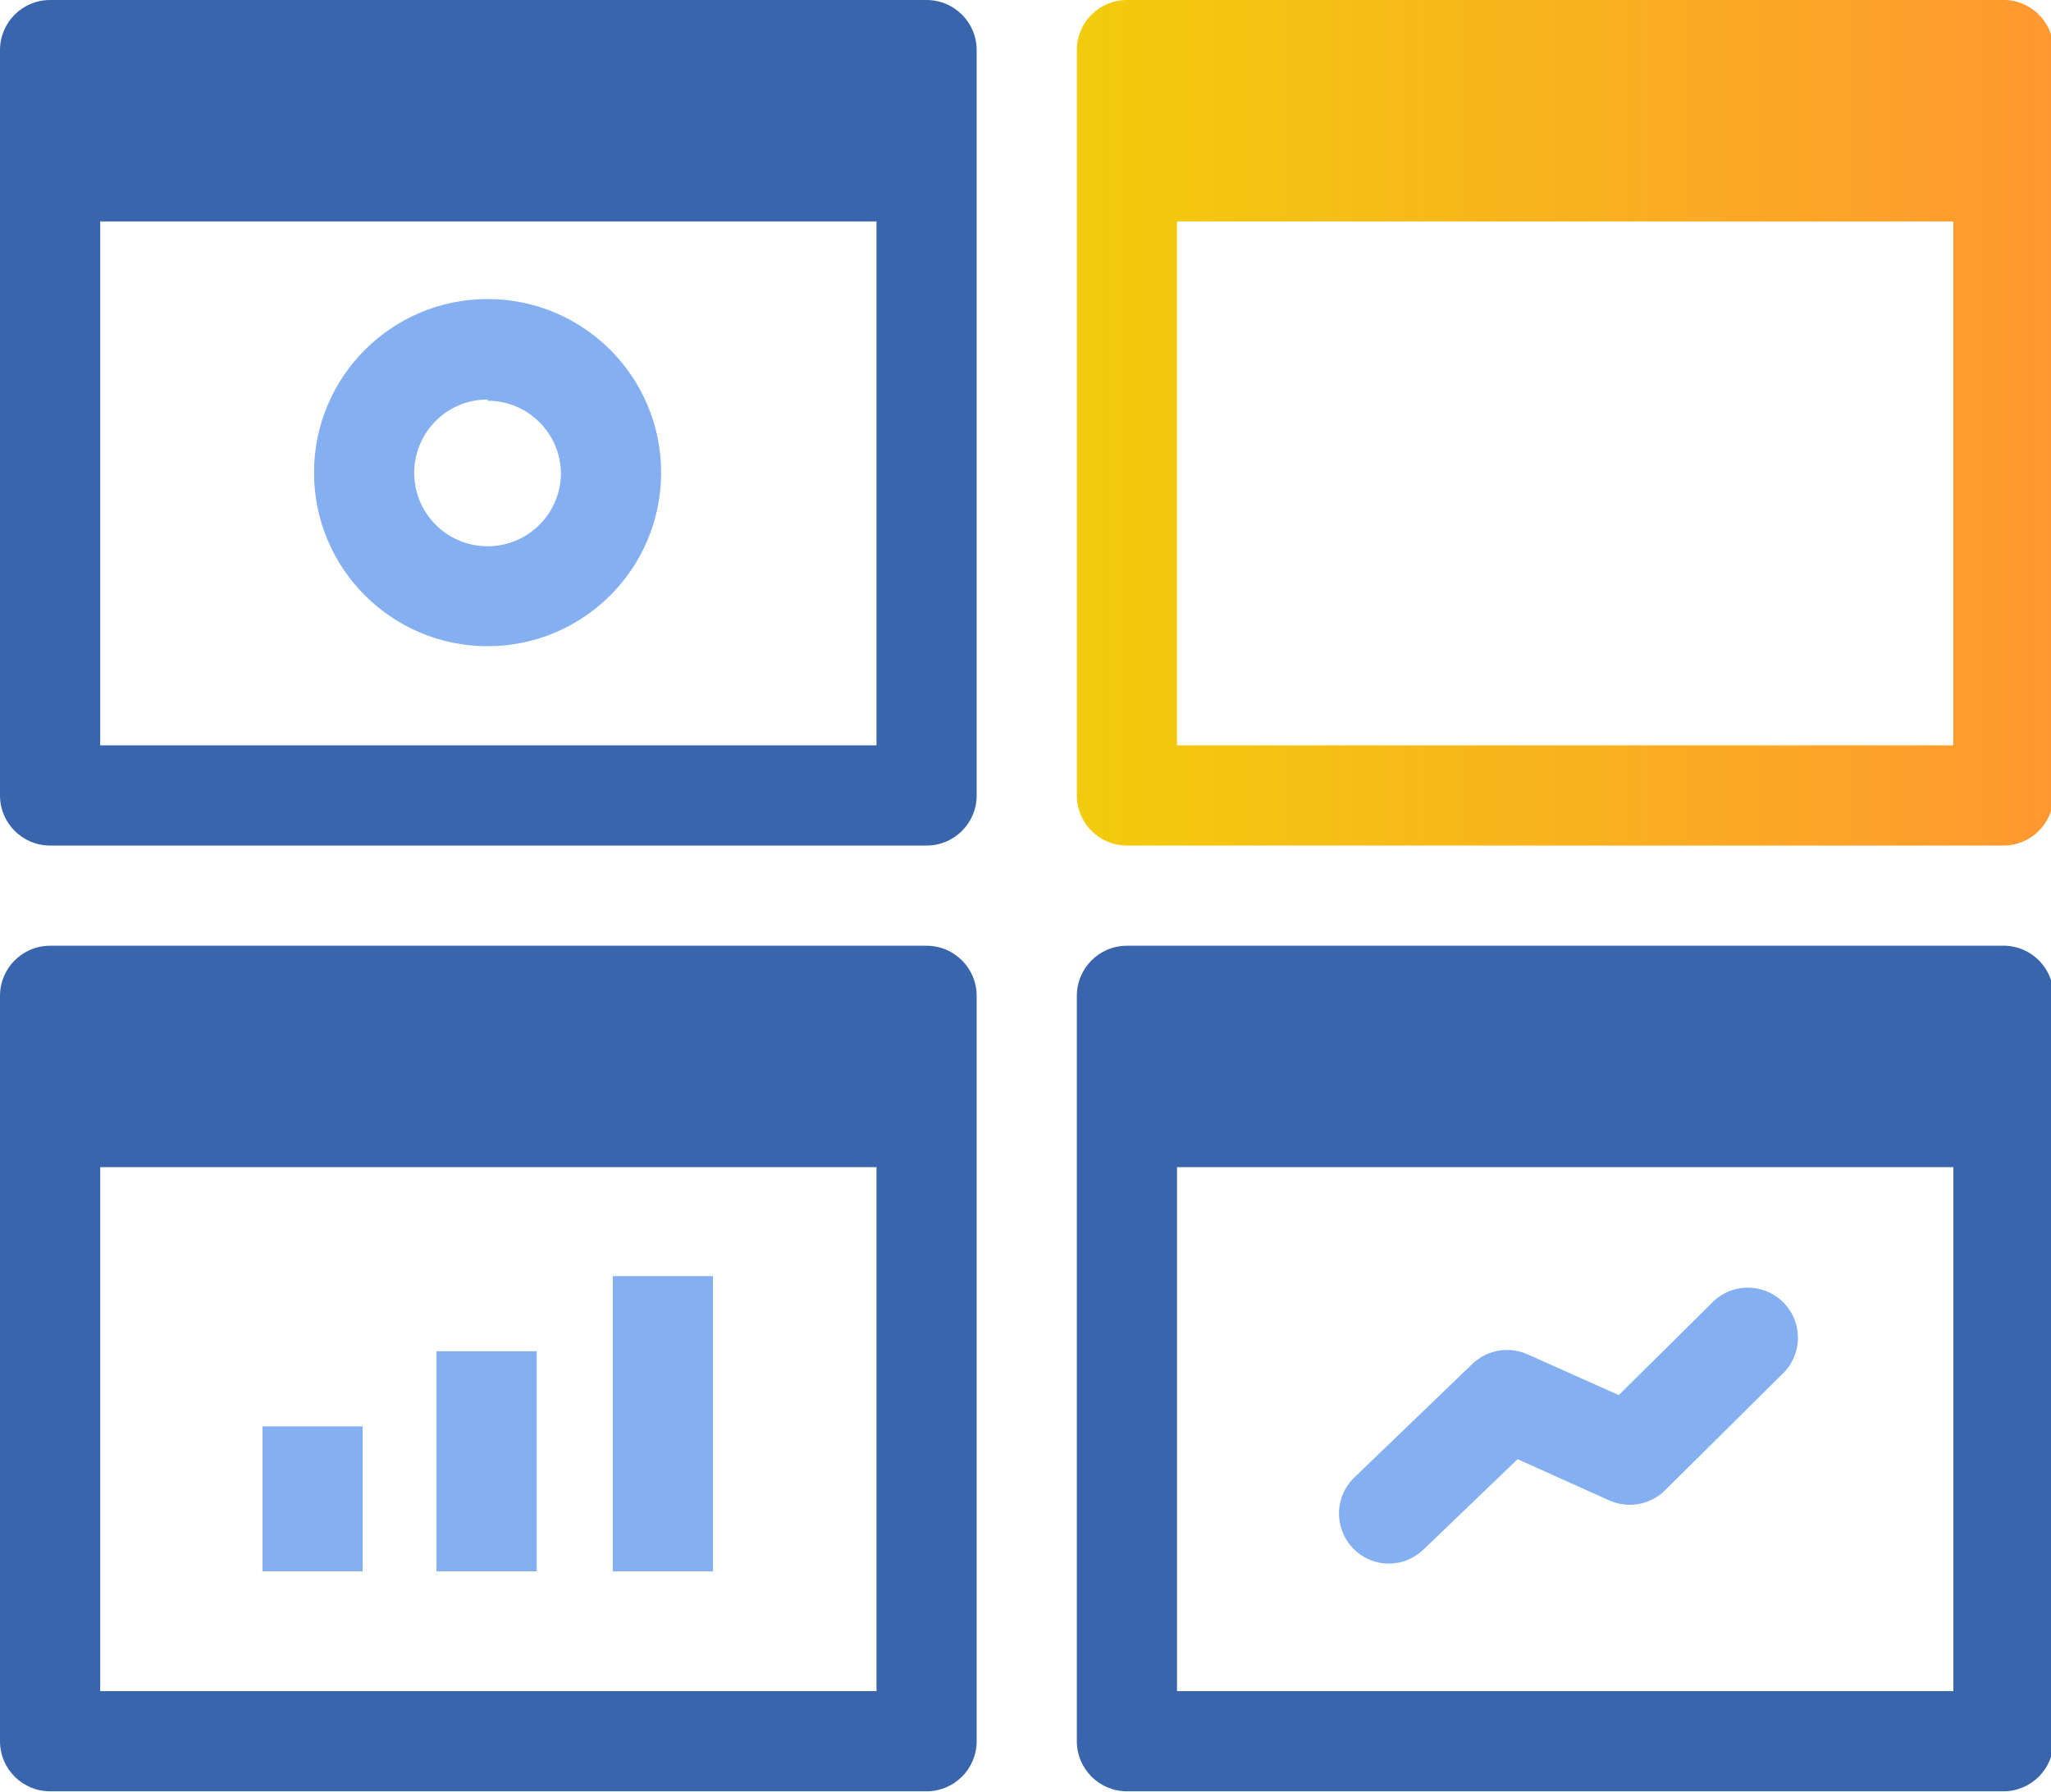
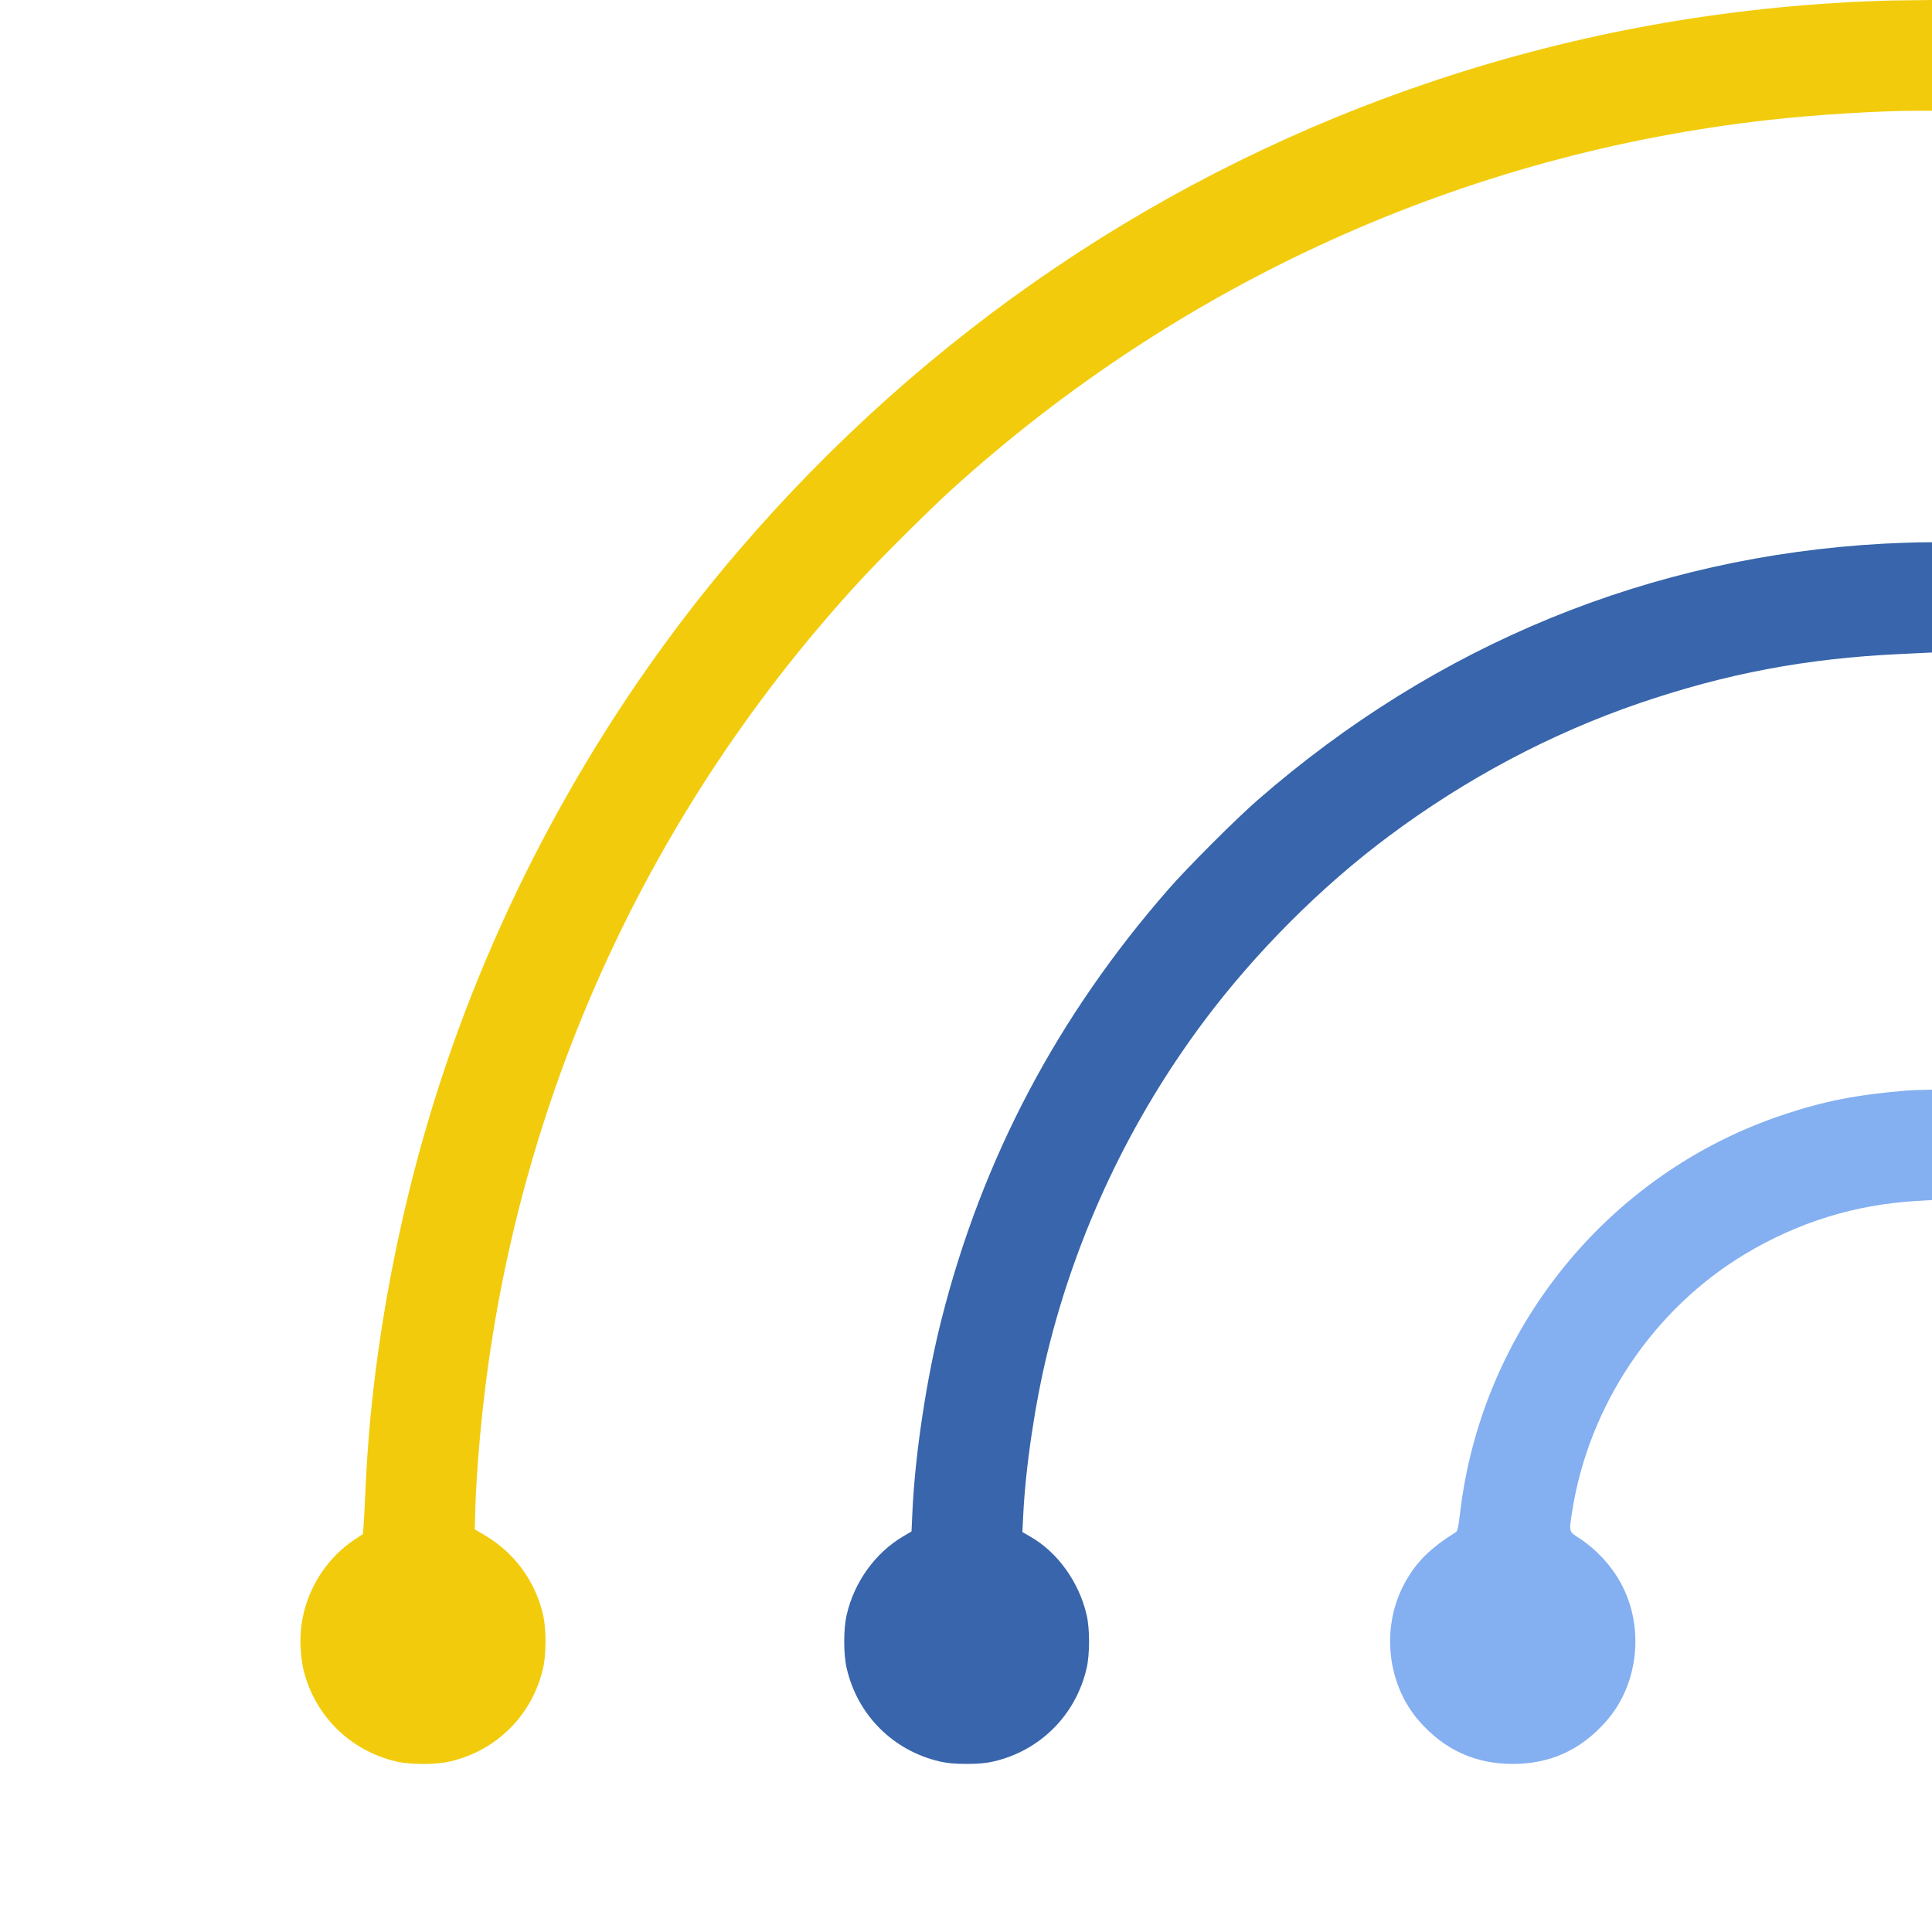
- <svg xmlns="http://www.w3.org/2000/svg" viewBox="0 0 81.9 71.52">
-   <defs>
-     <style>.cls-1{fill:#84aff1;}.cls-2{fill:#3865ab;}.cls-3{fill:url(#linear-gradient);}</style>
-     <linearGradient id="linear-gradient" x1="42.95" y1="16.88" x2="81.9" y2="16.88" gradientUnits="userSpaceOnUse">
-       <stop offset="0" stop-color="#f2cc0c" />
-       <stop offset="1" stop-color="#ff9830" />
-     </linearGradient>
-   </defs>
-   <g id="Layer_2" data-name="Layer 2">
-     <g id="Layer_1-2" data-name="Layer 1">
-       <path class="cls-1" d="M55.46,62.43A2,2,0,0,1,54.07,59l4.72-4.54a2,2,0,0,1,2.2-.39l3.65,1.63,3.68-3.64a2,2,0,1,1,2.81,2.84l-4.64,4.6a2,2,0,0,1-2.22.41L60.6,58.26l-3.76,3.61A2,2,0,0,1,55.46,62.43Z" />
-       <path class="cls-2" d="M37,0H2A2,2,0,0,0,0,2V31.76a2,2,0,0,0,2,2H37a2,2,0,0,0,2-2V2A2,2,0,0,0,37,0ZM4,29.76V8.84H35V29.76Z" />
-       <path class="cls-3" d="M79.9,0H45a2,2,0,0,0-2,2V31.76a2,2,0,0,0,2,2h35a2,2,0,0,0,2-2V2A2,2,0,0,0,79.9,0ZM47,29.76V8.84h31V29.76Z" />
-       <path class="cls-2" d="M37,37.76H2a2,2,0,0,0-2,2V69.52a2,2,0,0,0,2,2H37a2,2,0,0,0,2-2V39.76A2,2,0,0,0,37,37.76ZM4,67.52V46.6H35V67.52Z" />
-       <path class="cls-2" d="M79.9,37.76H45a2,2,0,0,0-2,2V69.52a2,2,0,0,0,2,2h35a2,2,0,0,0,2-2V39.76A2,2,0,0,0,79.9,37.76ZM47,67.52V46.6h31V67.52Z" />
-       <rect class="cls-1" x="10.48" y="56.95" width="4" height="5.79" />
-       <rect class="cls-1" x="17.43" y="53.95" width="4" height="8.79" />
-       <rect class="cls-1" x="24.47" y="50.95" width="4" height="11.79" />
-       <path class="cls-1" d="M19.47,25.8a6.93,6.93,0,1,1,6.93-6.92A6.93,6.93,0,0,1,19.47,25.8Zm0-9.85a2.93,2.93,0,1,0,2.93,2.93A2.93,2.93,0,0,0,19.47,16Z" />
-     </g>
+ <svg xmlns="http://www.w3.org/2000/svg" version="1.0" width="1500pt" height="1500pt" viewBox="0 0 1500 1500" preserveAspectRatio="xMidYMid meet">
+   <style>.cls-1{fill:#84aff1;}.cls-2{fill:#3865ab;}.cls-3{fill:#f2cc0c;}</style>
+   <g transform="translate(0,1500) scale(0.1,-0.1)">
+     <path class="cls-3" d="M14580 14993 c-1188 -43 -2327 -248 -3435 -617 -2098 -699 -3956 -1953 -5414 -3655 -991 -1156 -1773 -2530 -2266 -3981 -354 -1041 -575 -2191 -625 -3255 -6 -127 -13 -267 -16 -312 l-6 -83 -66 -44 c-274 -183 -437 -508 -418 -836 3 -58 12 -134 21 -170 86 -358 361 -632 721 -716 108 -26 310 -26 418 0 362 84 638 360 722 722 26 108 26 310 0 418 -60 260 -221 479 -450 615 l-80 47 3 109 c4 213 29 557 62 850 265 2394 1290 4634 2934 6415 161 175 534 545 700 696 1775 1610 3982 2609 6350 2873 353 40 858 71 1148 71 l117 0 0 430 0 430 -172 -2 c-95 -1 -207 -3 -248 -5z" />
+     <path class="cls-2" d="M14625 10779 c-1807 -98 -3472 -780 -4860 -1990 -166 -144 -547 -525 -694 -694 -861 -985 -1444 -2090 -1759 -3330 -118 -461 -208 -1060 -228 -1502 l-7 -153 -66 -39 c-216 -128 -378 -353 -437 -607 -26 -108 -26 -310 0 -418 84 -362 360 -638 722 -722 55 -13 118 -19 209 -19 91 0 154 6 209 19 362 84 638 360 722 722 26 108 26 310 0 418 -59 253 -225 484 -434 604 l-64 37 6 125 c18 377 92 877 191 1280 228 926 645 1805 1219 2570 398 530 903 1036 1426 1426 601 449 1261 799 1947 1034 673 230 1294 348 2023 382 l250 12 0 428 0 428 -112 -1 c-62 -1 -180 -6 -263 -10z" />
+     <path class="cls-1" d="M14805 6533 c-382 -31 -644 -82 -960 -188 -1362 -454 -2345 -1669 -2510 -3100 -11 -97 -19 -133 -31 -140 -199 -124 -309 -233 -398 -396 -186 -341 -139 -785 113 -1072 196 -223 434 -332 726 -332 292 0 530 109 726 332 252 287 299 731 113 1072 -74 136 -188 259 -316 344 -90 58 -87 49 -62 211 129 825 631 1573 1343 2000 412 247 854 384 1334 412 l117 7 0 428 0 429 -77 -2 c-43 -1 -96 -3 -118 -5z" />
  </g>
</svg>
